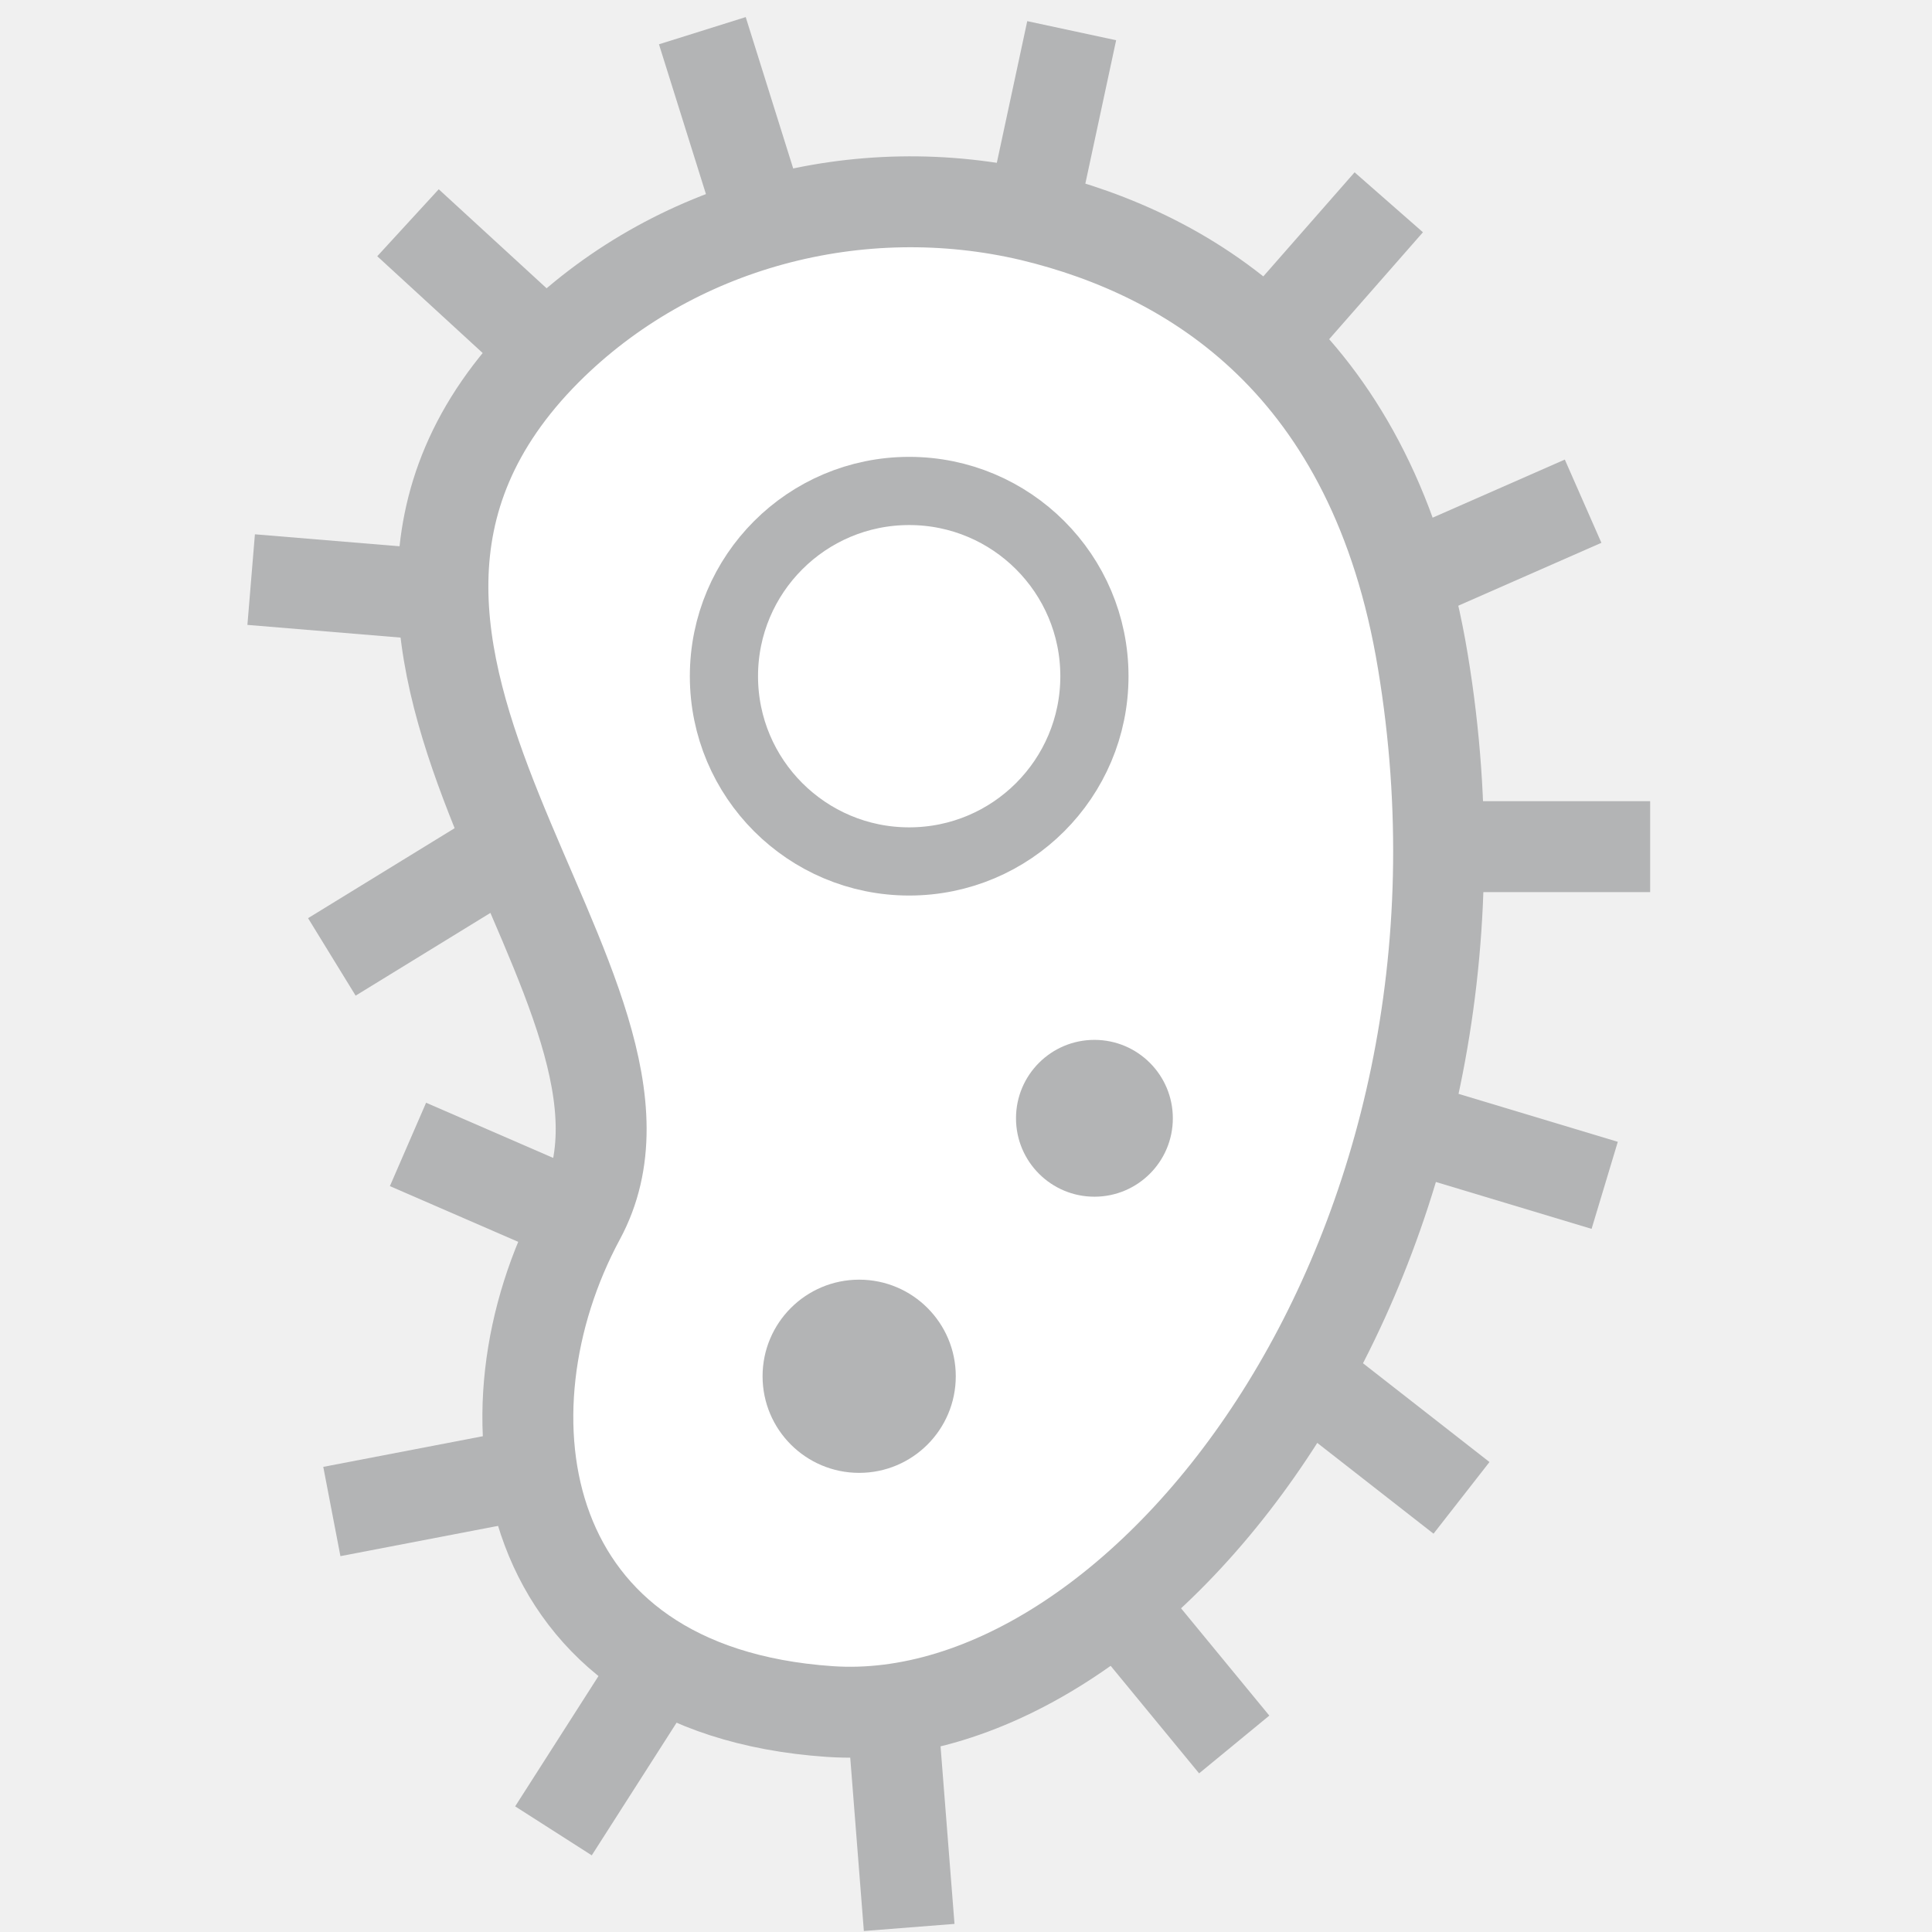
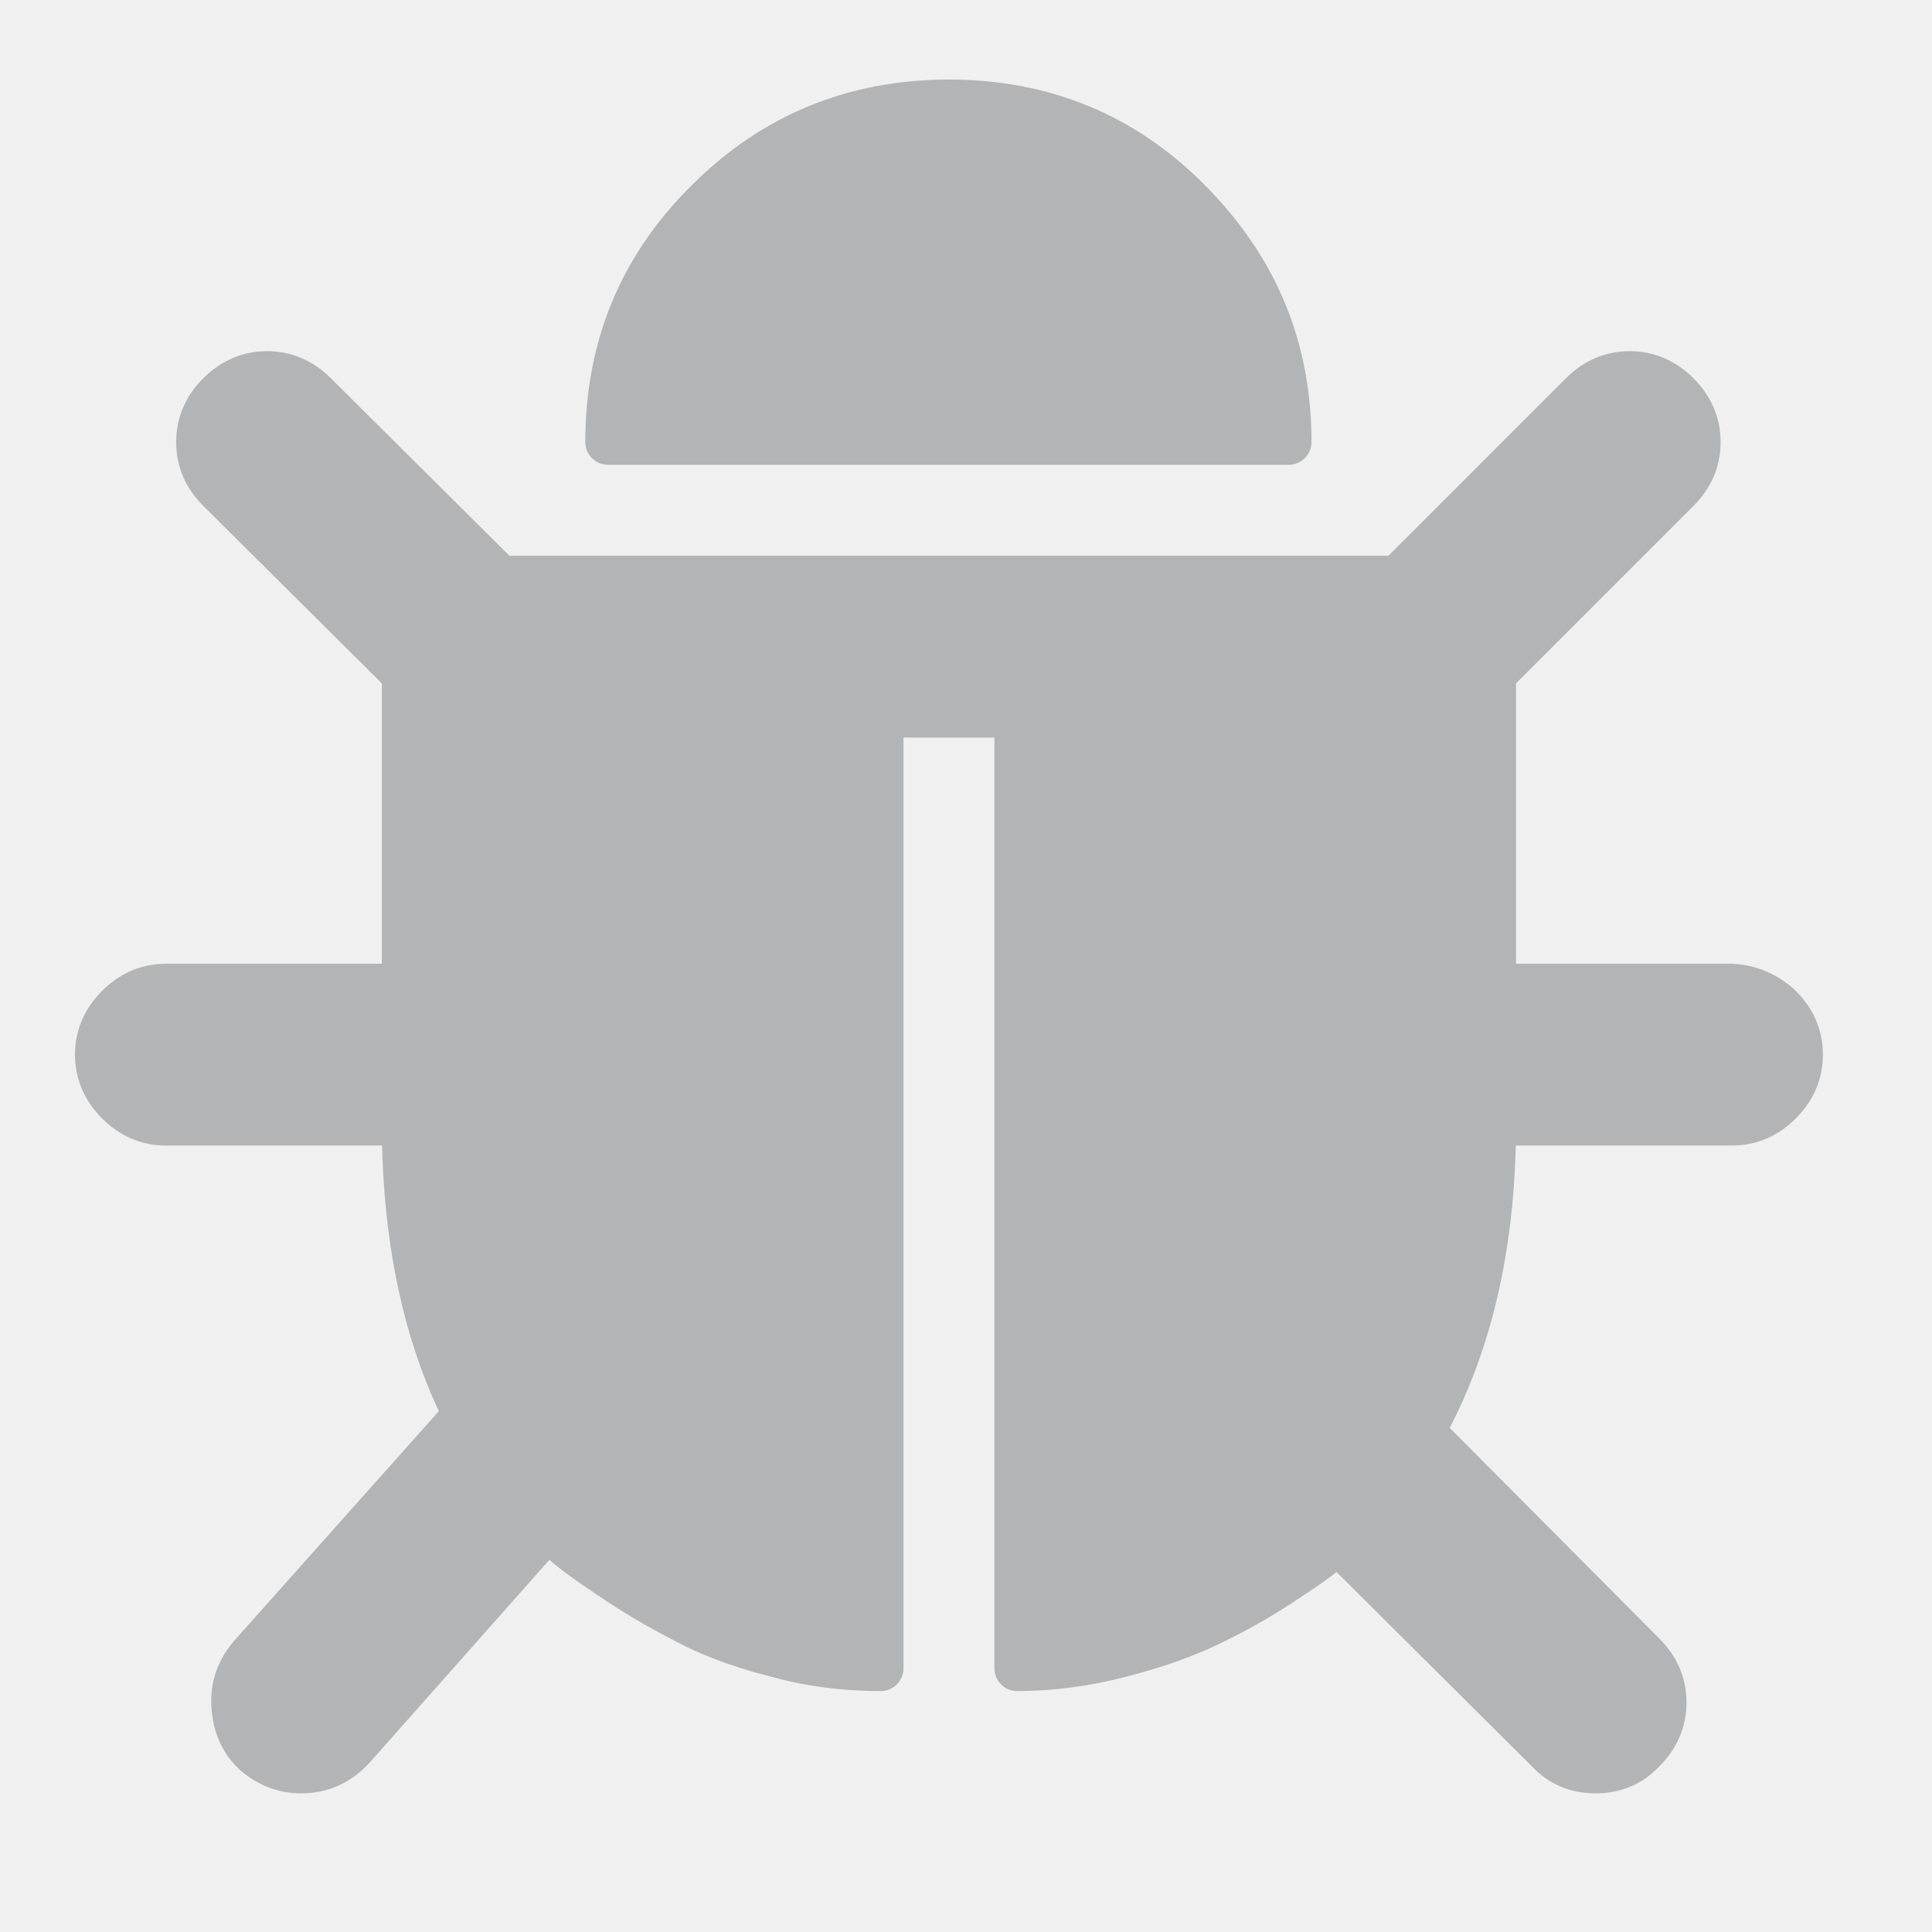
<svg xmlns="http://www.w3.org/2000/svg" version="1.1" id="Layer_1" x="0px" y="0px" viewBox="0 0 170 170" style="enable-background:new 0 0 170 170;" xml:space="preserve">
  <style type="text/css">
- 	.st0{fill:#FFFFFF;stroke:#B3B4B5;stroke-width:8;stroke-linejoin:bevel;stroke-miterlimit:10;}
- 	.st1{fill:#FFFFFF;stroke:#B3B4B5;stroke-width:6;stroke-linejoin:bevel;stroke-miterlimit:10;}
- 	.st2{fill:#B3B4B5;}
- 	.st3{fill:none;stroke:#B3B4B5;stroke-width:8;stroke-linejoin:bevel;stroke-miterlimit:10;}
+ 	.st0{fill:#B3B4B5;stroke:#B3B4B5;stroke-width:4;stroke-linejoin:round;stroke-miterlimit:10;}
</style>
  <g>
-     <path class="st0" d="M48.1,30.8C59.2,19.7,75.6,15.4,90.8,19c14.1,3.4,30.1,13.1,34.4,39.2c8.6,51.8-24.5,94.3-52.2,92.4   c-27.7-1.9-31.2-26.3-22-43.4C61.8,87.3,21.8,57.2,48.1,30.8z" />
-     <circle class="st1" cx="80" cy="59.5" r="16.3" />
-     <circle class="st2" cx="75.6" cy="121.1" r="8.5" />
-     <circle class="st2" cx="96.3" cy="98.4" r="6.9" />
-     <line class="st3" x1="67.1" y1="19.6" x2="61.8" y2="2.7" />
-     <line class="st3" x1="90.8" y1="19" x2="94.3" y2="2.7" />
-     <line class="st3" x1="111.5" y1="30" x2="122.2" y2="17.8" />
-     <line class="st3" x1="123.6" y1="51" x2="139.3" y2="44.1" />
-     <line class="st3" x1="126.6" y1="74.5" x2="145.2" y2="74.5" />
-     <line class="st3" x1="141.2" y1="104.3" x2="123.6" y2="99" />
-     <line class="st3" x1="128.6" y1="131.8" x2="114.9" y2="121.1" />
-     <line class="st3" x1="108.6" y1="153.5" x2="98.4" y2="141.1" />
-     <line class="st3" x1="80" y1="169.6" x2="78.5" y2="150.5" />
-     <line class="st3" x1="48.7" y1="161.1" x2="58.1" y2="146.4" />
-     <line class="st3" x1="29.2" y1="133" x2="46.9" y2="129.6" />
-     <line class="st3" x1="35.9" y1="100.7" x2="51.1" y2="107.3" />
-     <line class="st3" x1="29.2" y1="84.2" x2="45" y2="74.5" />
-     <line class="st3" x1="22.1" y1="51" x2="39" y2="52.4" />
-     <line class="st3" x1="35.9" y1="19.6" x2="48.1" y2="30.8" />
+     <path class="st0" d="M156.6,88.6c1.2,1.2,1.8,2.6,1.8,4.2c0,1.6-0.6,3-1.8,4.2c-1.2,1.2-2.6,1.8-4.2,1.8h-21   c0,10.7-2.1,19.7-6.3,27.2l19.5,19.6c1.2,1.2,1.8,2.6,1.8,4.2c0,1.6-0.6,3-1.8,4.2c-1.1,1.2-2.5,1.8-4.2,1.8   c-1.7,0-3.1-0.6-4.2-1.8l-18.5-18.4c-0.3,0.3-0.8,0.7-1.4,1.2c-0.6,0.5-1.9,1.4-3.9,2.7c-2,1.3-4,2.4-6.1,3.4   c-2.1,1-4.6,1.9-7.7,2.7c-3.1,0.8-6.1,1.2-9.1,1.2V62.9h-12v83.9c-3.2,0-6.4-0.4-9.5-1.3c-3.2-0.8-5.9-1.9-8.1-3.1   c-2.3-1.2-4.3-2.4-6.2-3.7c-1.8-1.2-3.2-2.2-4.1-3l-1.4-1.3L31,153.8c-1.2,1.3-2.7,2-4.5,2c-1.5,0-2.8-0.5-4-1.5   c-1.2-1.1-1.8-2.5-1.9-4.2c-0.1-1.7,0.4-3.1,1.5-4.4L41,124.5c-3.6-7.1-5.4-15.7-5.4-25.7h-21c-1.6,0-3-0.6-4.2-1.8   c-1.2-1.2-1.8-2.6-1.8-4.2c0-1.6,0.6-3,1.8-4.2c1.2-1.2,2.6-1.8,4.2-1.8h21V59.3L19.3,43.1c-1.2-1.2-1.8-2.6-1.8-4.2s0.6-3,1.8-4.2   c1.2-1.2,2.6-1.8,4.2-1.8c1.6,0,3,0.6,4.2,1.8L44,50.9h79l16.2-16.2c1.2-1.2,2.6-1.8,4.2-1.8c1.6,0,3,0.6,4.2,1.8   c1.2,1.2,1.8,2.6,1.8,4.2s-0.6,3-1.8,4.2l-16.2,16.2v27.5h21C154,86.9,155.4,87.5,156.6,88.6z M113.4,38.9H53.5   c0-8.3,2.9-15.4,8.8-21.2C68.1,11.9,75.2,9,83.5,9c8.3,0,15.4,2.9,21.2,8.8S113.4,30.6,113.4,38.9z" />
  </g>
</svg>
